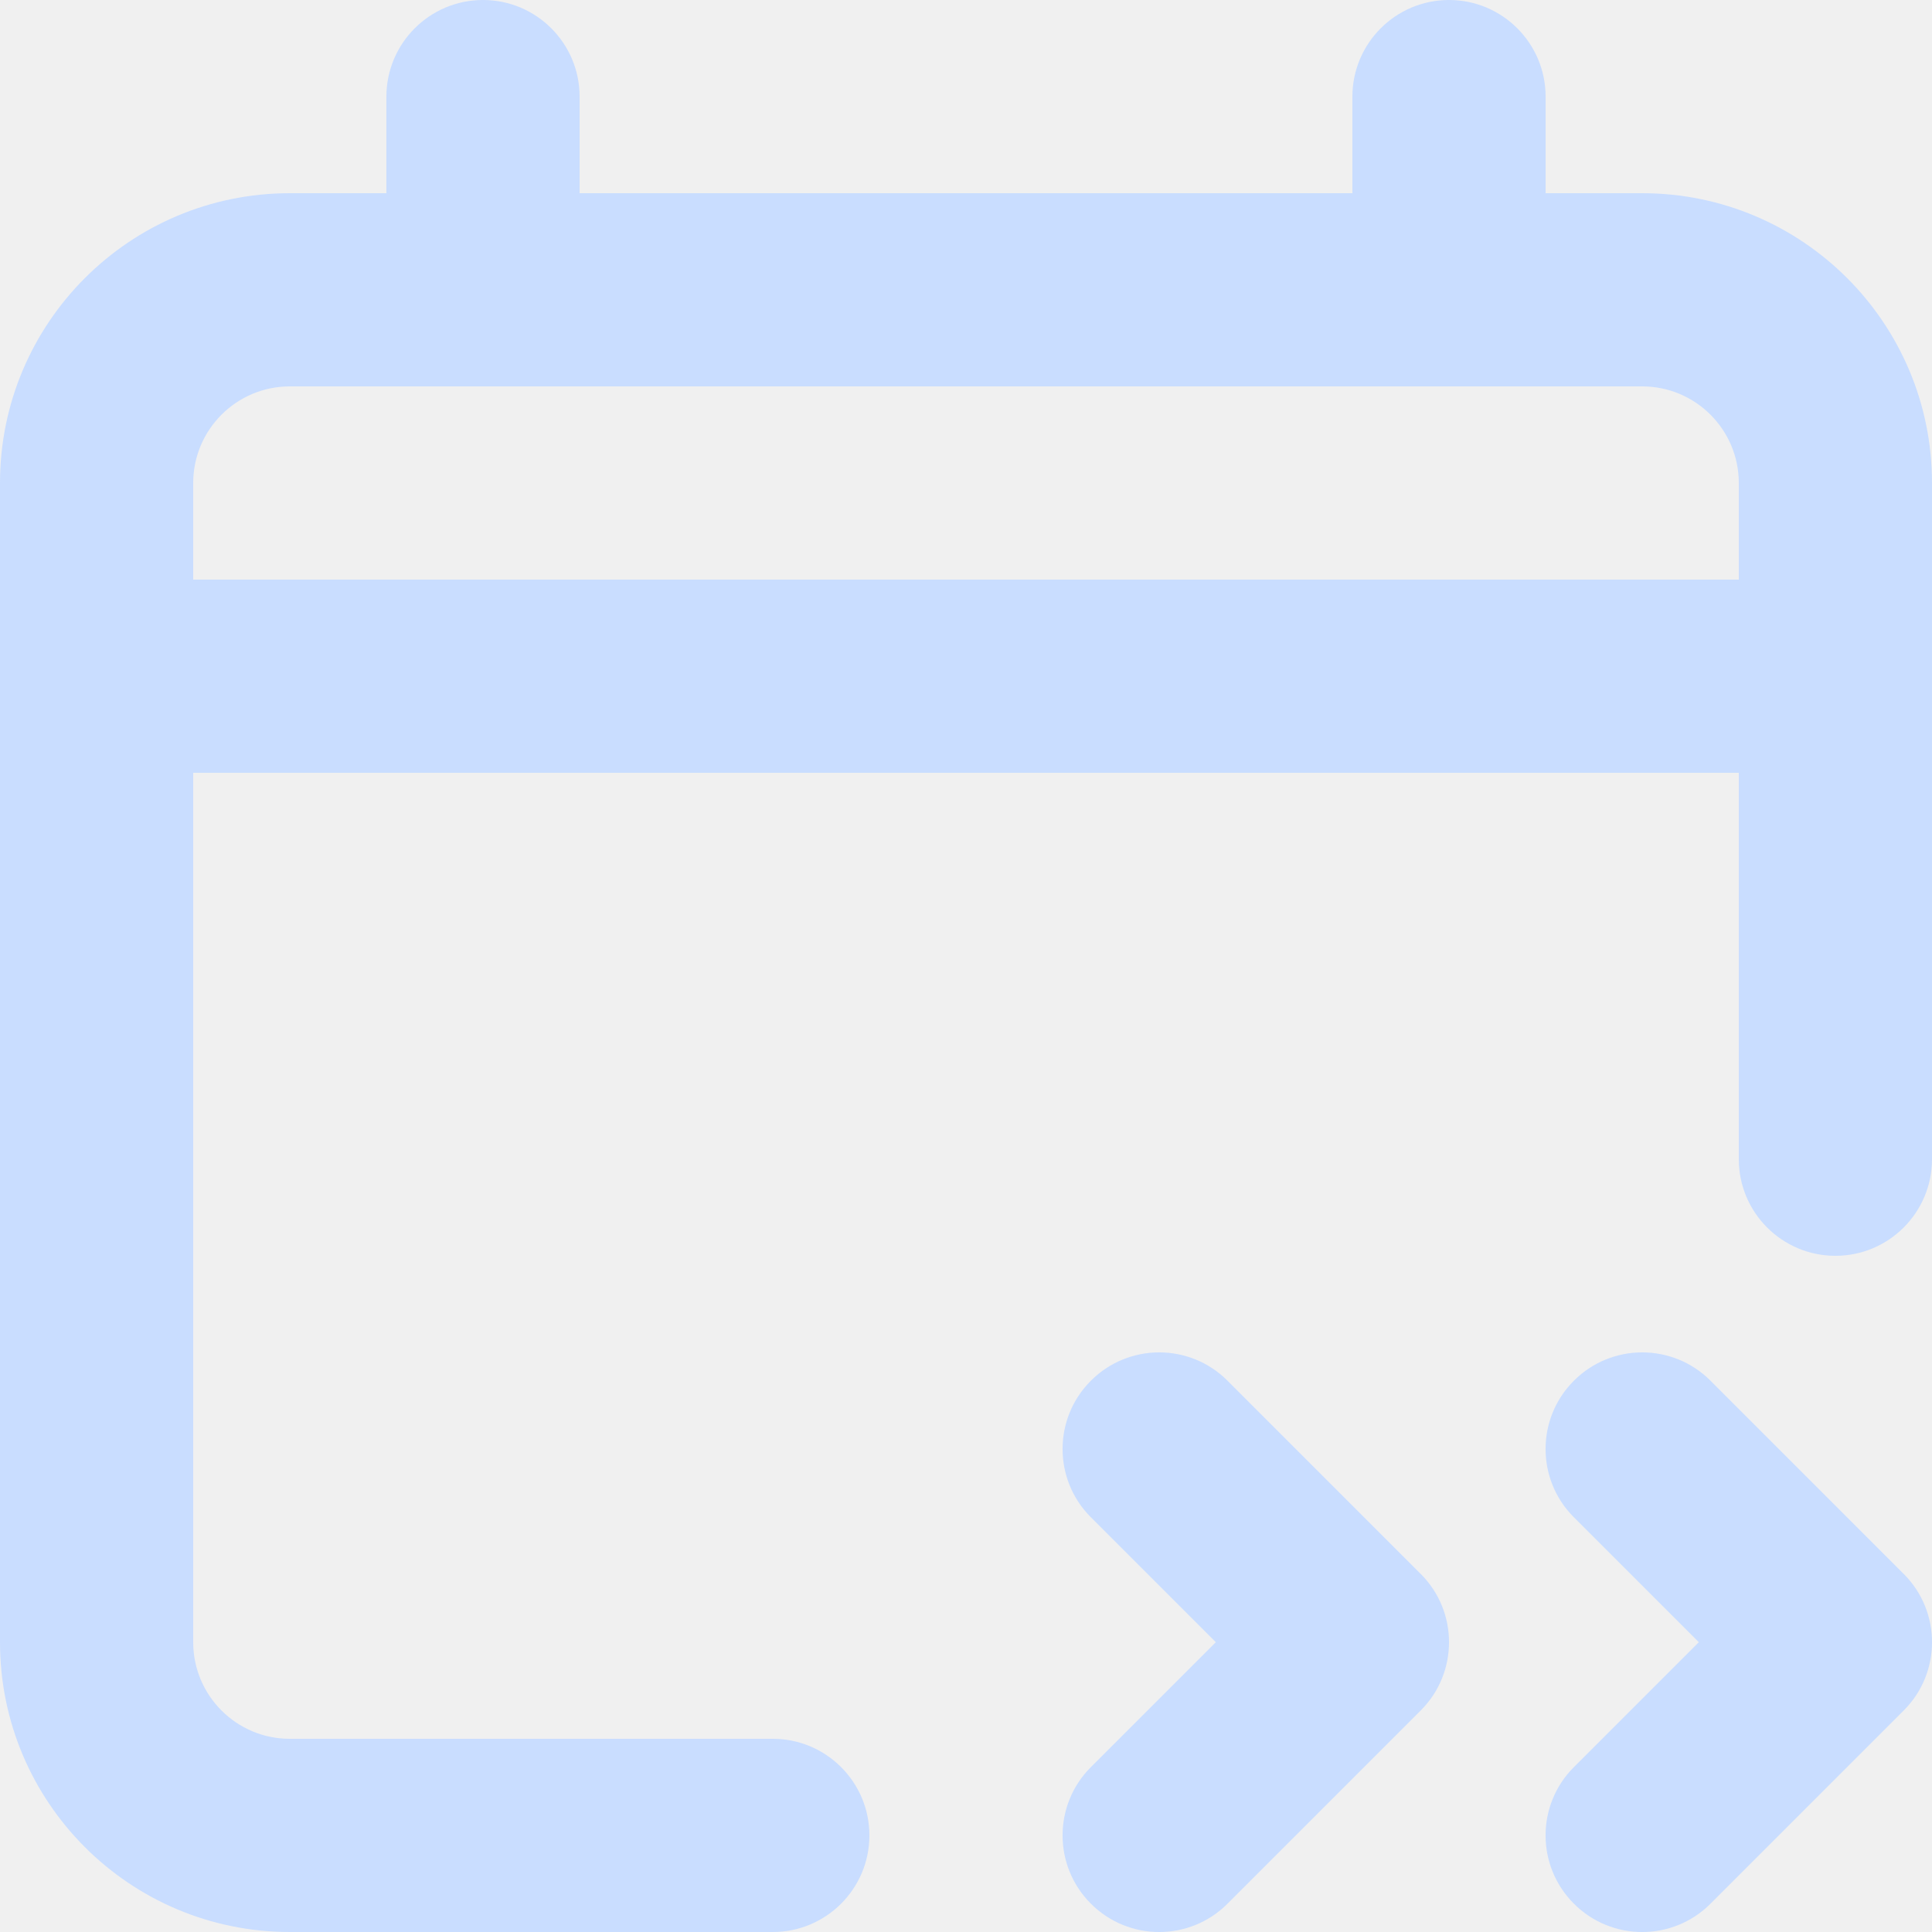
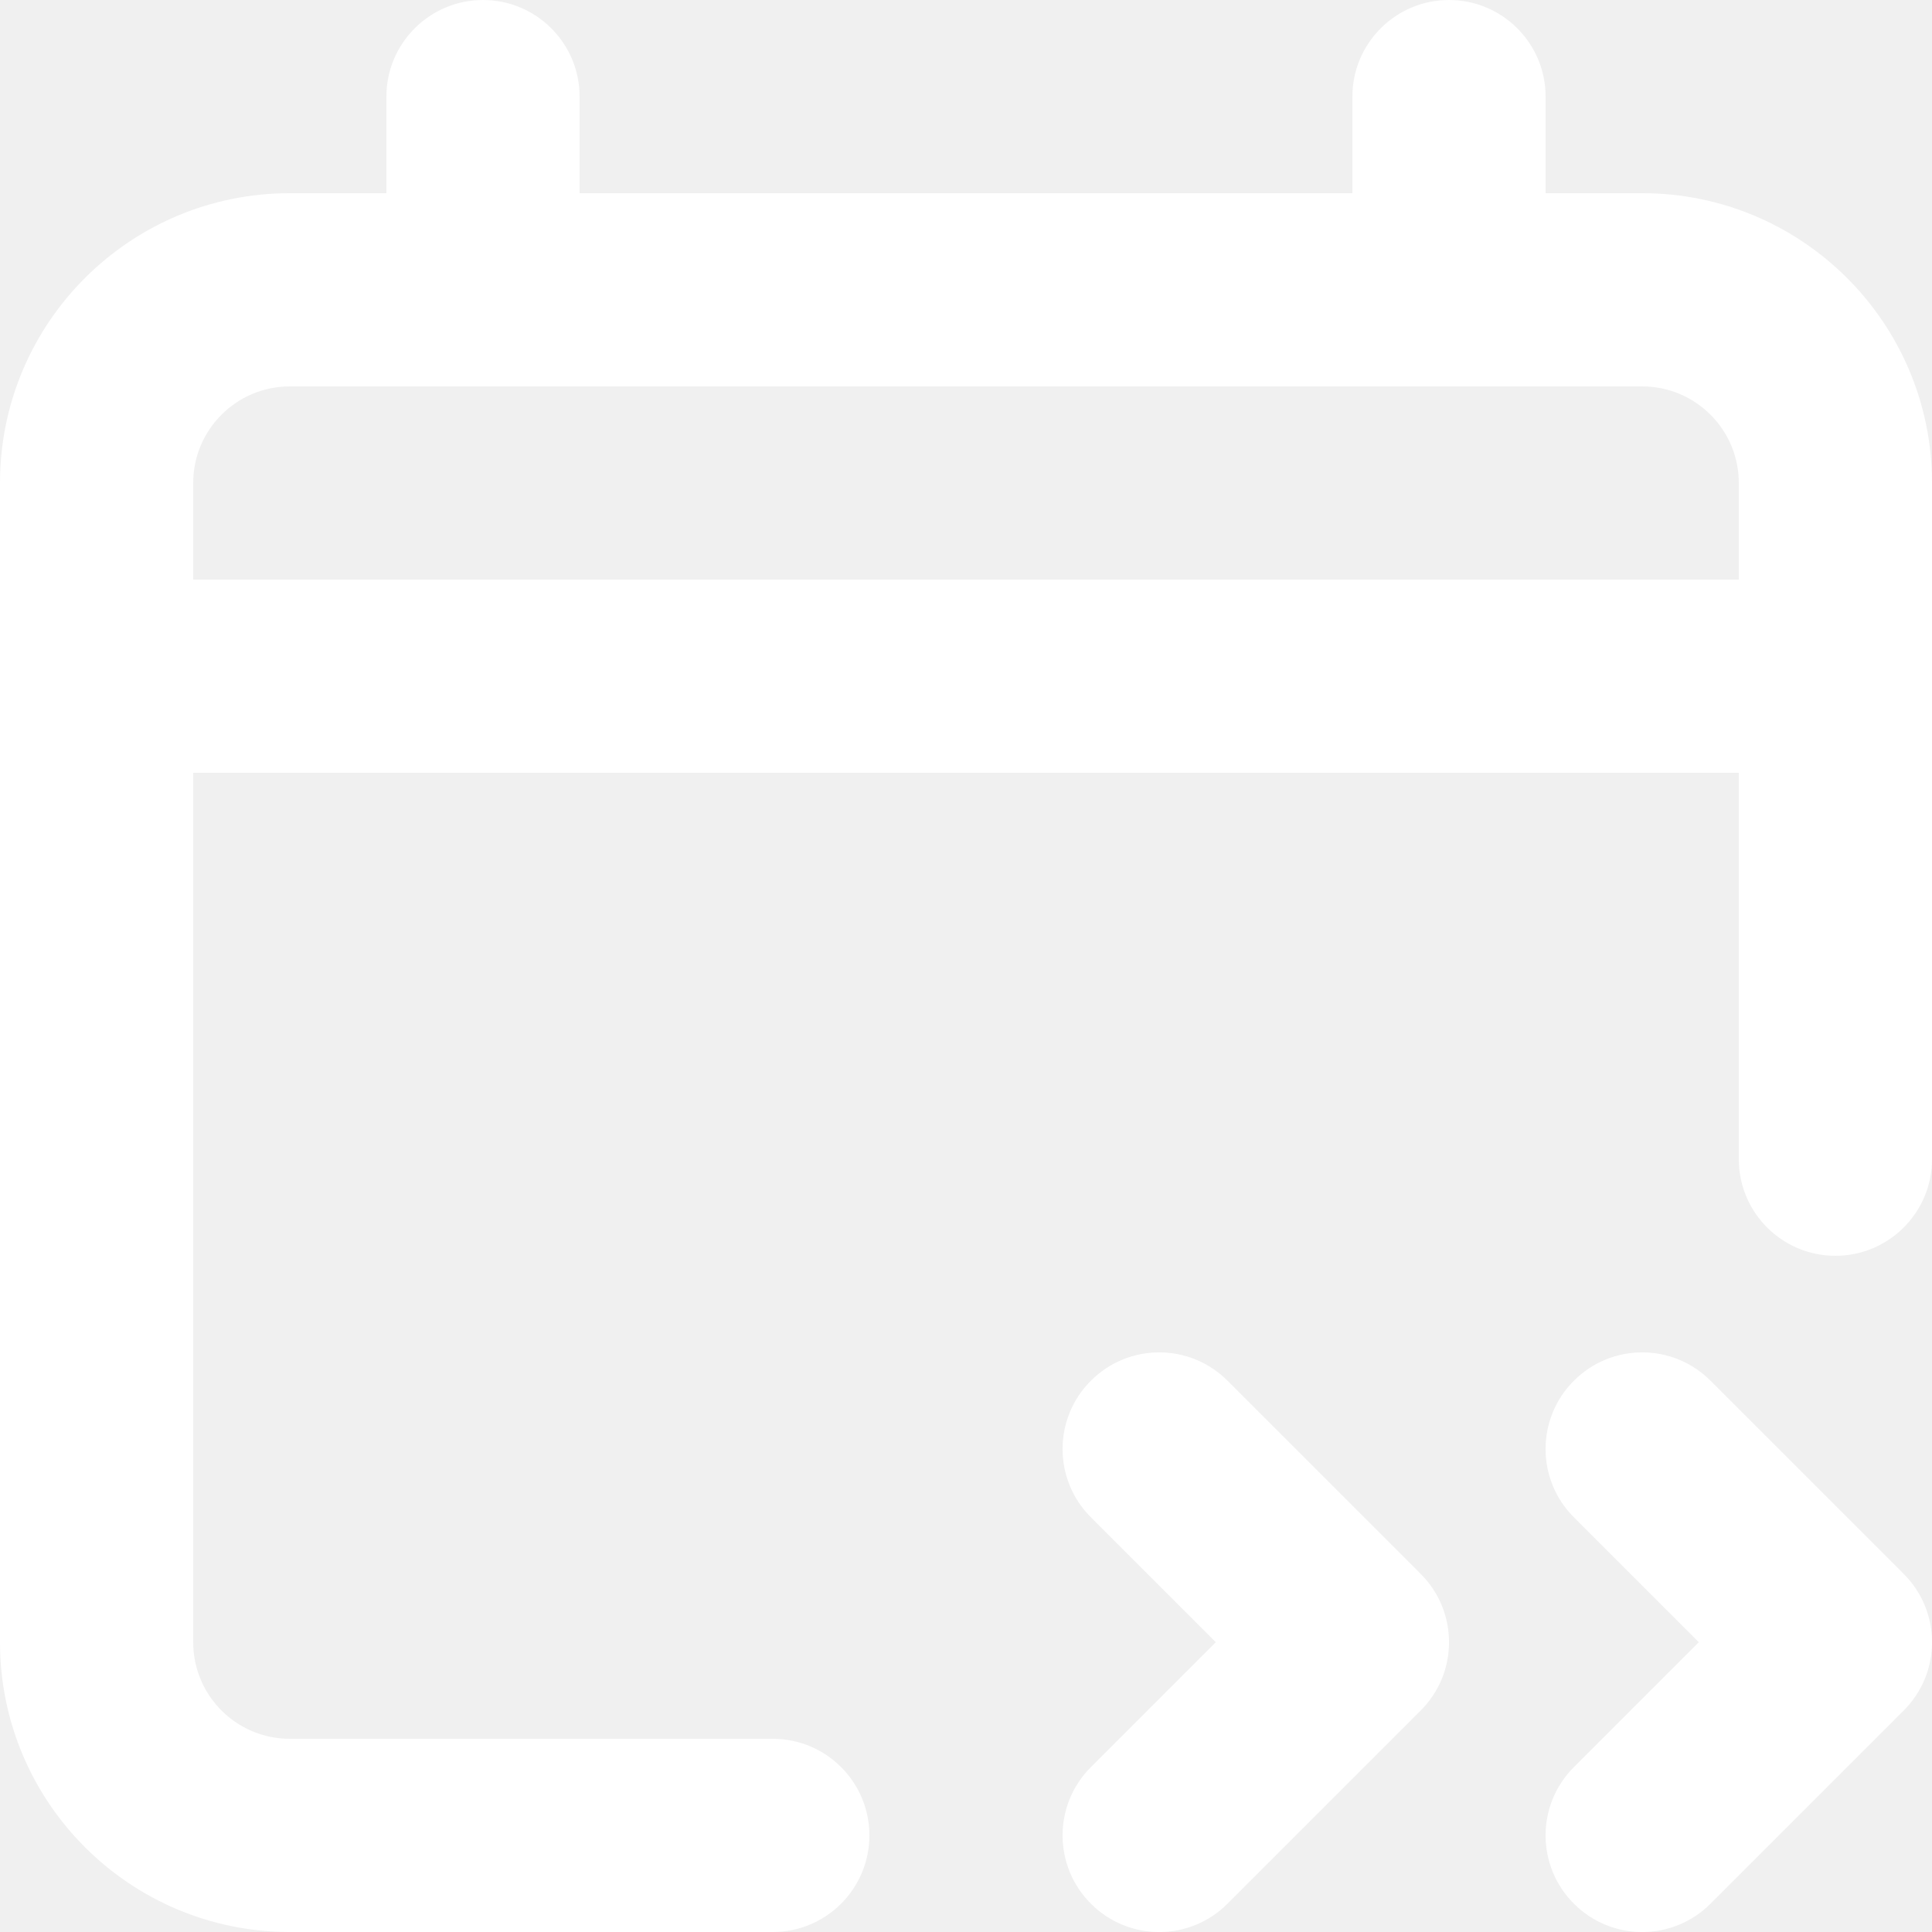
<svg xmlns="http://www.w3.org/2000/svg" width="20" height="20" viewBox="0 0 20 20" fill="none">
-   <path fill-rule="evenodd" clip-rule="evenodd" d="M5 0C5.552 0 6 0.448 6 1V2H14V1C14 0.448 14.448 0 15 0C15.552 0 16 0.448 16 1V2H17C18.657 2 20 3.343 20 5V12C20 12.552 19.552 13 19 13C18.448 13 18 12.552 18 12V8H2V17C2 17.552 2.448 18 3 18H8C8.552 18 9 18.448 9 19C9 19.552 8.552 20 8 20H3C1.343 20 0 18.657 0 17V5C0 3.343 1.343 2 3 2H4V1C4 0.448 4.448 0 5 0ZM3 4C2.448 4 2 4.448 2 5V6H18V5C18 4.448 17.552 4 17 4H3Z" fill="#C9DDFF" />
-   <path d="M16.293 15.707C15.902 15.317 15.902 14.683 16.293 14.293C16.683 13.902 17.317 13.902 17.707 14.293L19.707 16.293C20.098 16.683 20.098 17.317 19.707 17.707L17.707 19.707C17.317 20.098 16.683 20.098 16.293 19.707C15.902 19.317 15.902 18.683 16.293 18.293L17.586 17L16.293 15.707Z" fill="#C9DDFF" />
-   <path d="M11.293 14.293C10.902 14.683 10.902 15.317 11.293 15.707L12.586 17L11.293 18.293C10.902 18.683 10.902 19.317 11.293 19.707C11.683 20.098 12.317 20.098 12.707 19.707L14.707 17.707C15.098 17.317 15.098 16.683 14.707 16.293L12.707 14.293C12.317 13.902 11.683 13.902 11.293 14.293Z" fill="#C9DDFF" />
+   <path fill-rule="evenodd" clip-rule="evenodd" d="M5 0C5.552 0 6 0.448 6 1V2H14V1C14 0.448 14.448 0 15 0C15.552 0 16 0.448 16 1V2H17C18.657 2 20 3.343 20 5V12C20 12.552 19.552 13 19 13C18.448 13 18 12.552 18 12V8H2V17C2 17.552 2.448 18 3 18H8C8.552 18 9 18.448 9 19C9 19.552 8.552 20 8 20H3C1.343 20 0 18.657 0 17V5C0 3.343 1.343 2 3 2H4V1C4 0.448 4.448 0 5 0ZM3 4C2.448 4 2 4.448 2 5V6H18V5C18 4.448 17.552 4 17 4H3Z" fill="#fff" />
+   <path d="M16.293 15.707C15.902 15.317 15.902 14.683 16.293 14.293C16.683 13.902 17.317 13.902 17.707 14.293L19.707 16.293C20.098 16.683 20.098 17.317 19.707 17.707L17.707 19.707C17.317 20.098 16.683 20.098 16.293 19.707C15.902 19.317 15.902 18.683 16.293 18.293L17.586 17L16.293 15.707Z" fill="#fff" />
+   <path d="M11.293 14.293C10.902 14.683 10.902 15.317 11.293 15.707L12.586 17L11.293 18.293C10.902 18.683 10.902 19.317 11.293 19.707C11.683 20.098 12.317 20.098 12.707 19.707L14.707 17.707C15.098 17.317 15.098 16.683 14.707 16.293L12.707 14.293C12.317 13.902 11.683 13.902 11.293 14.293Z" fill="#fff" />
</svg>
